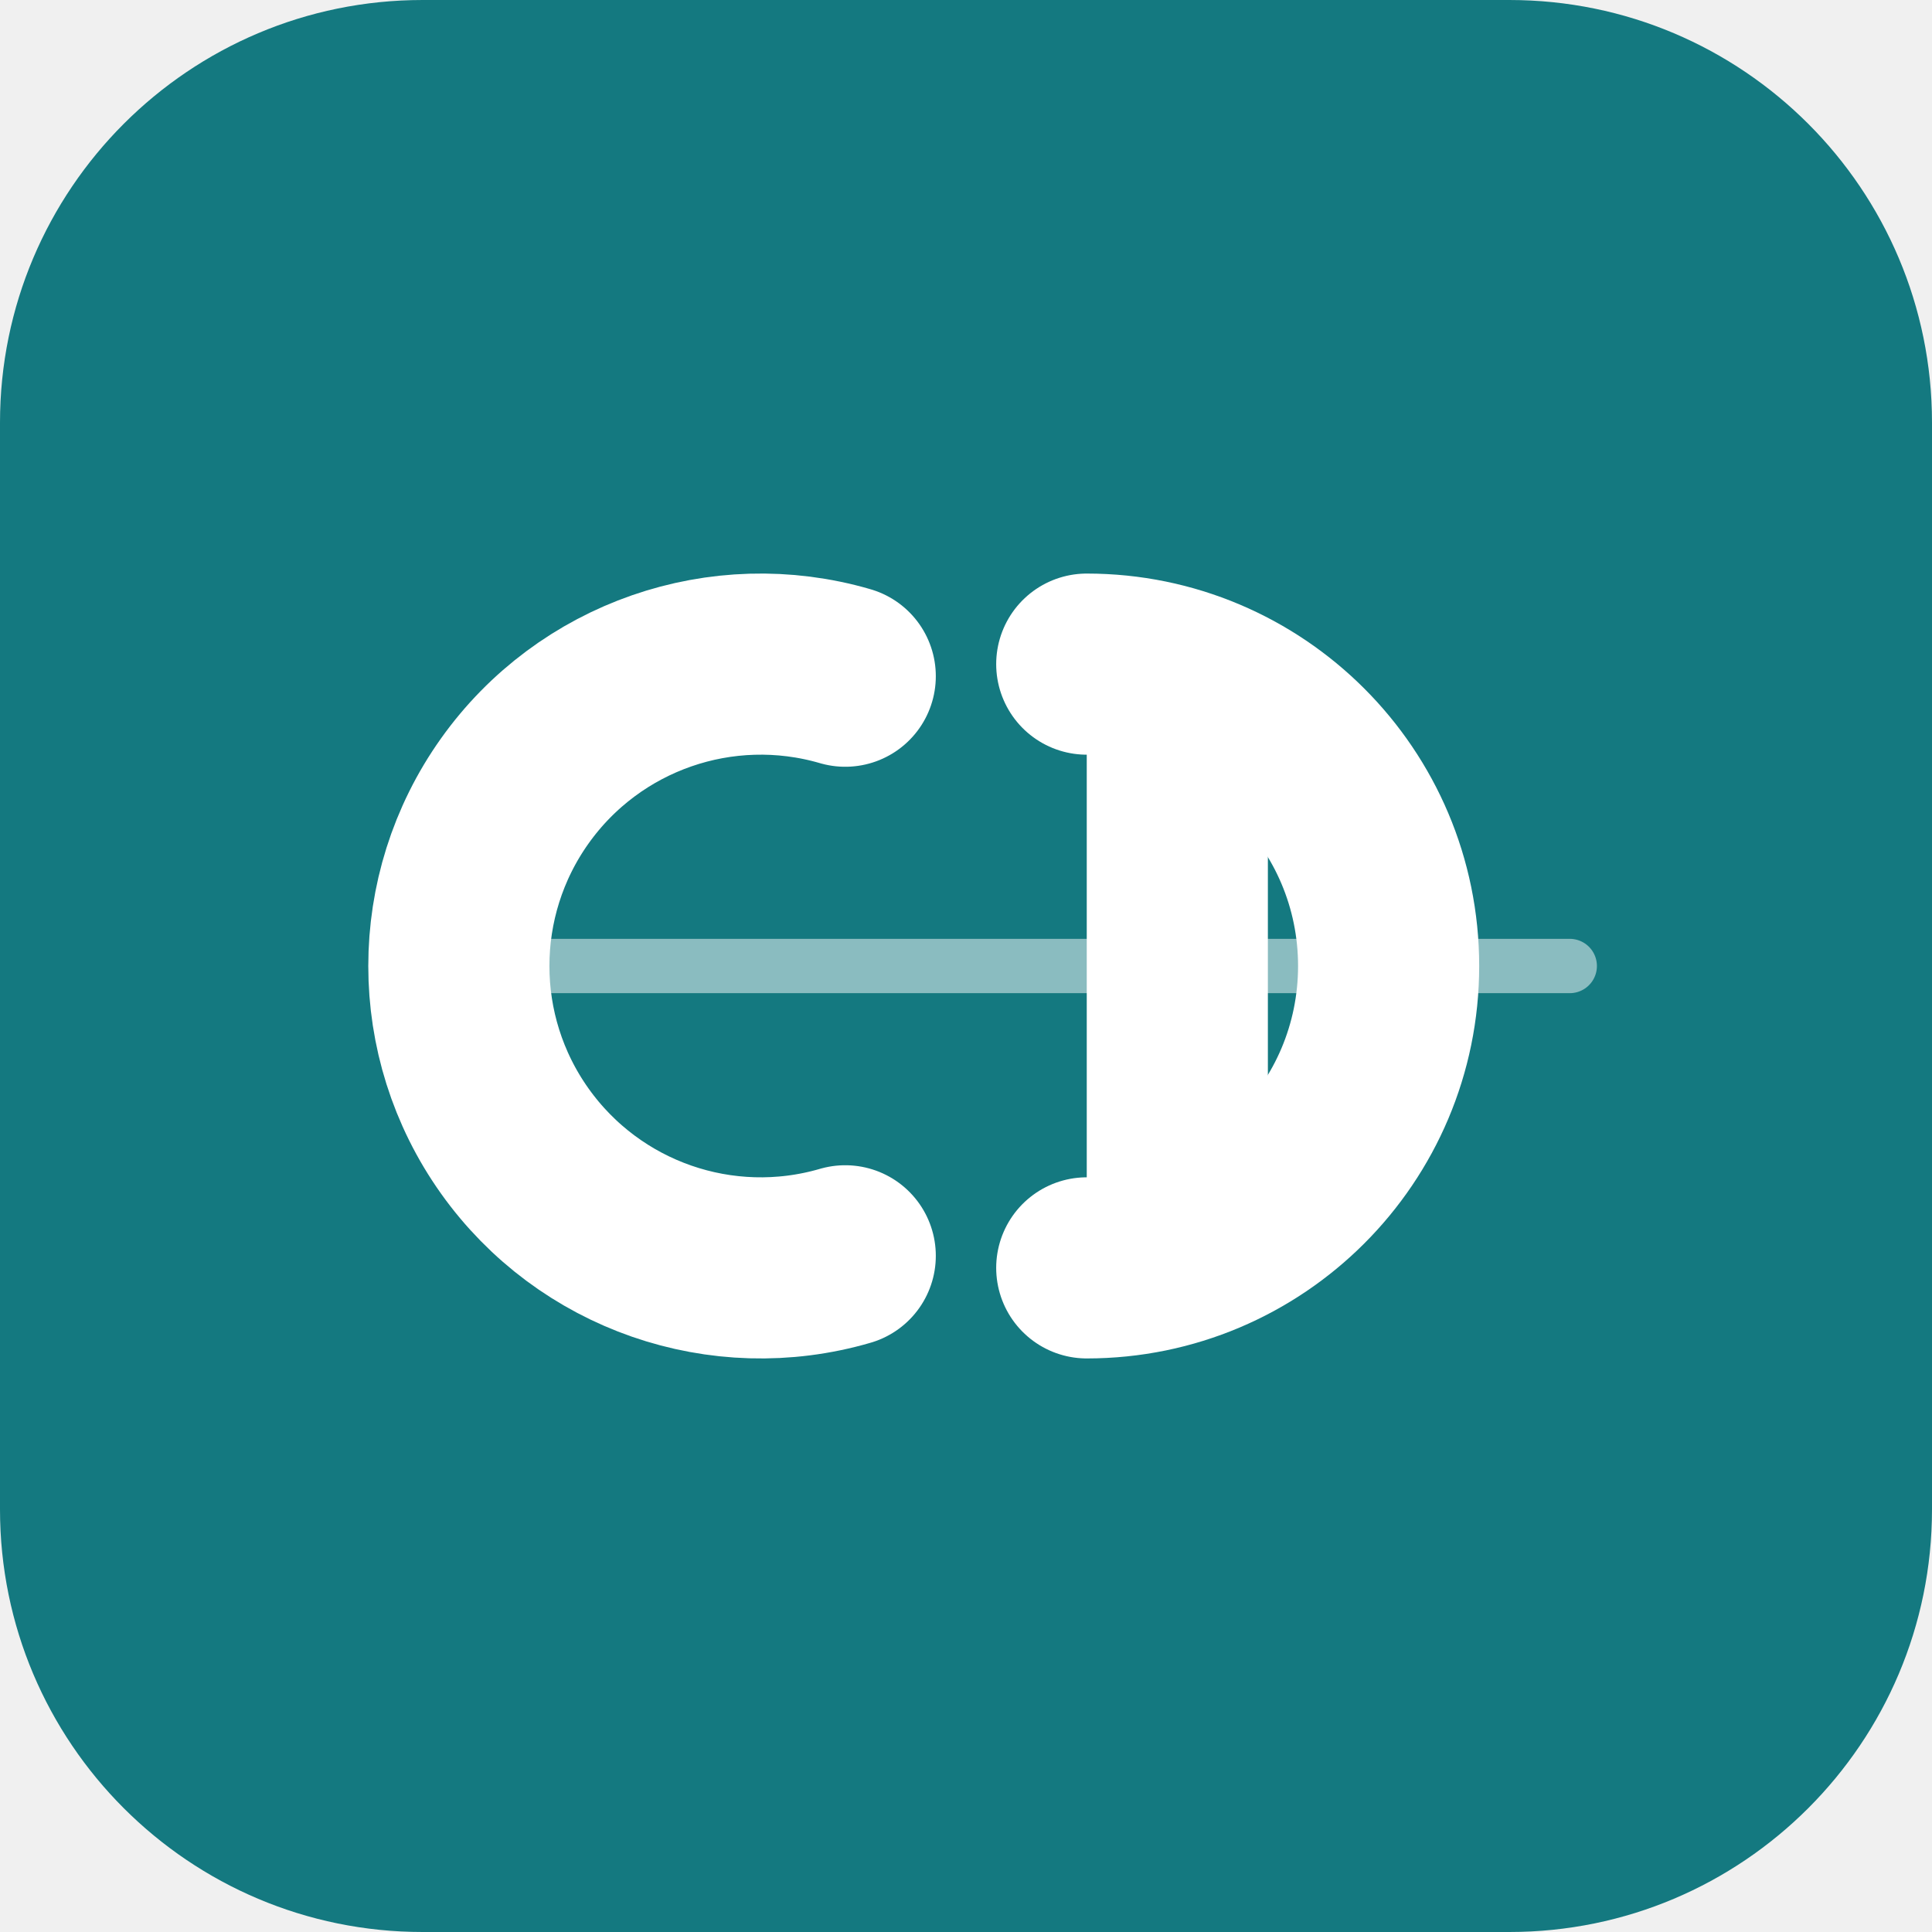
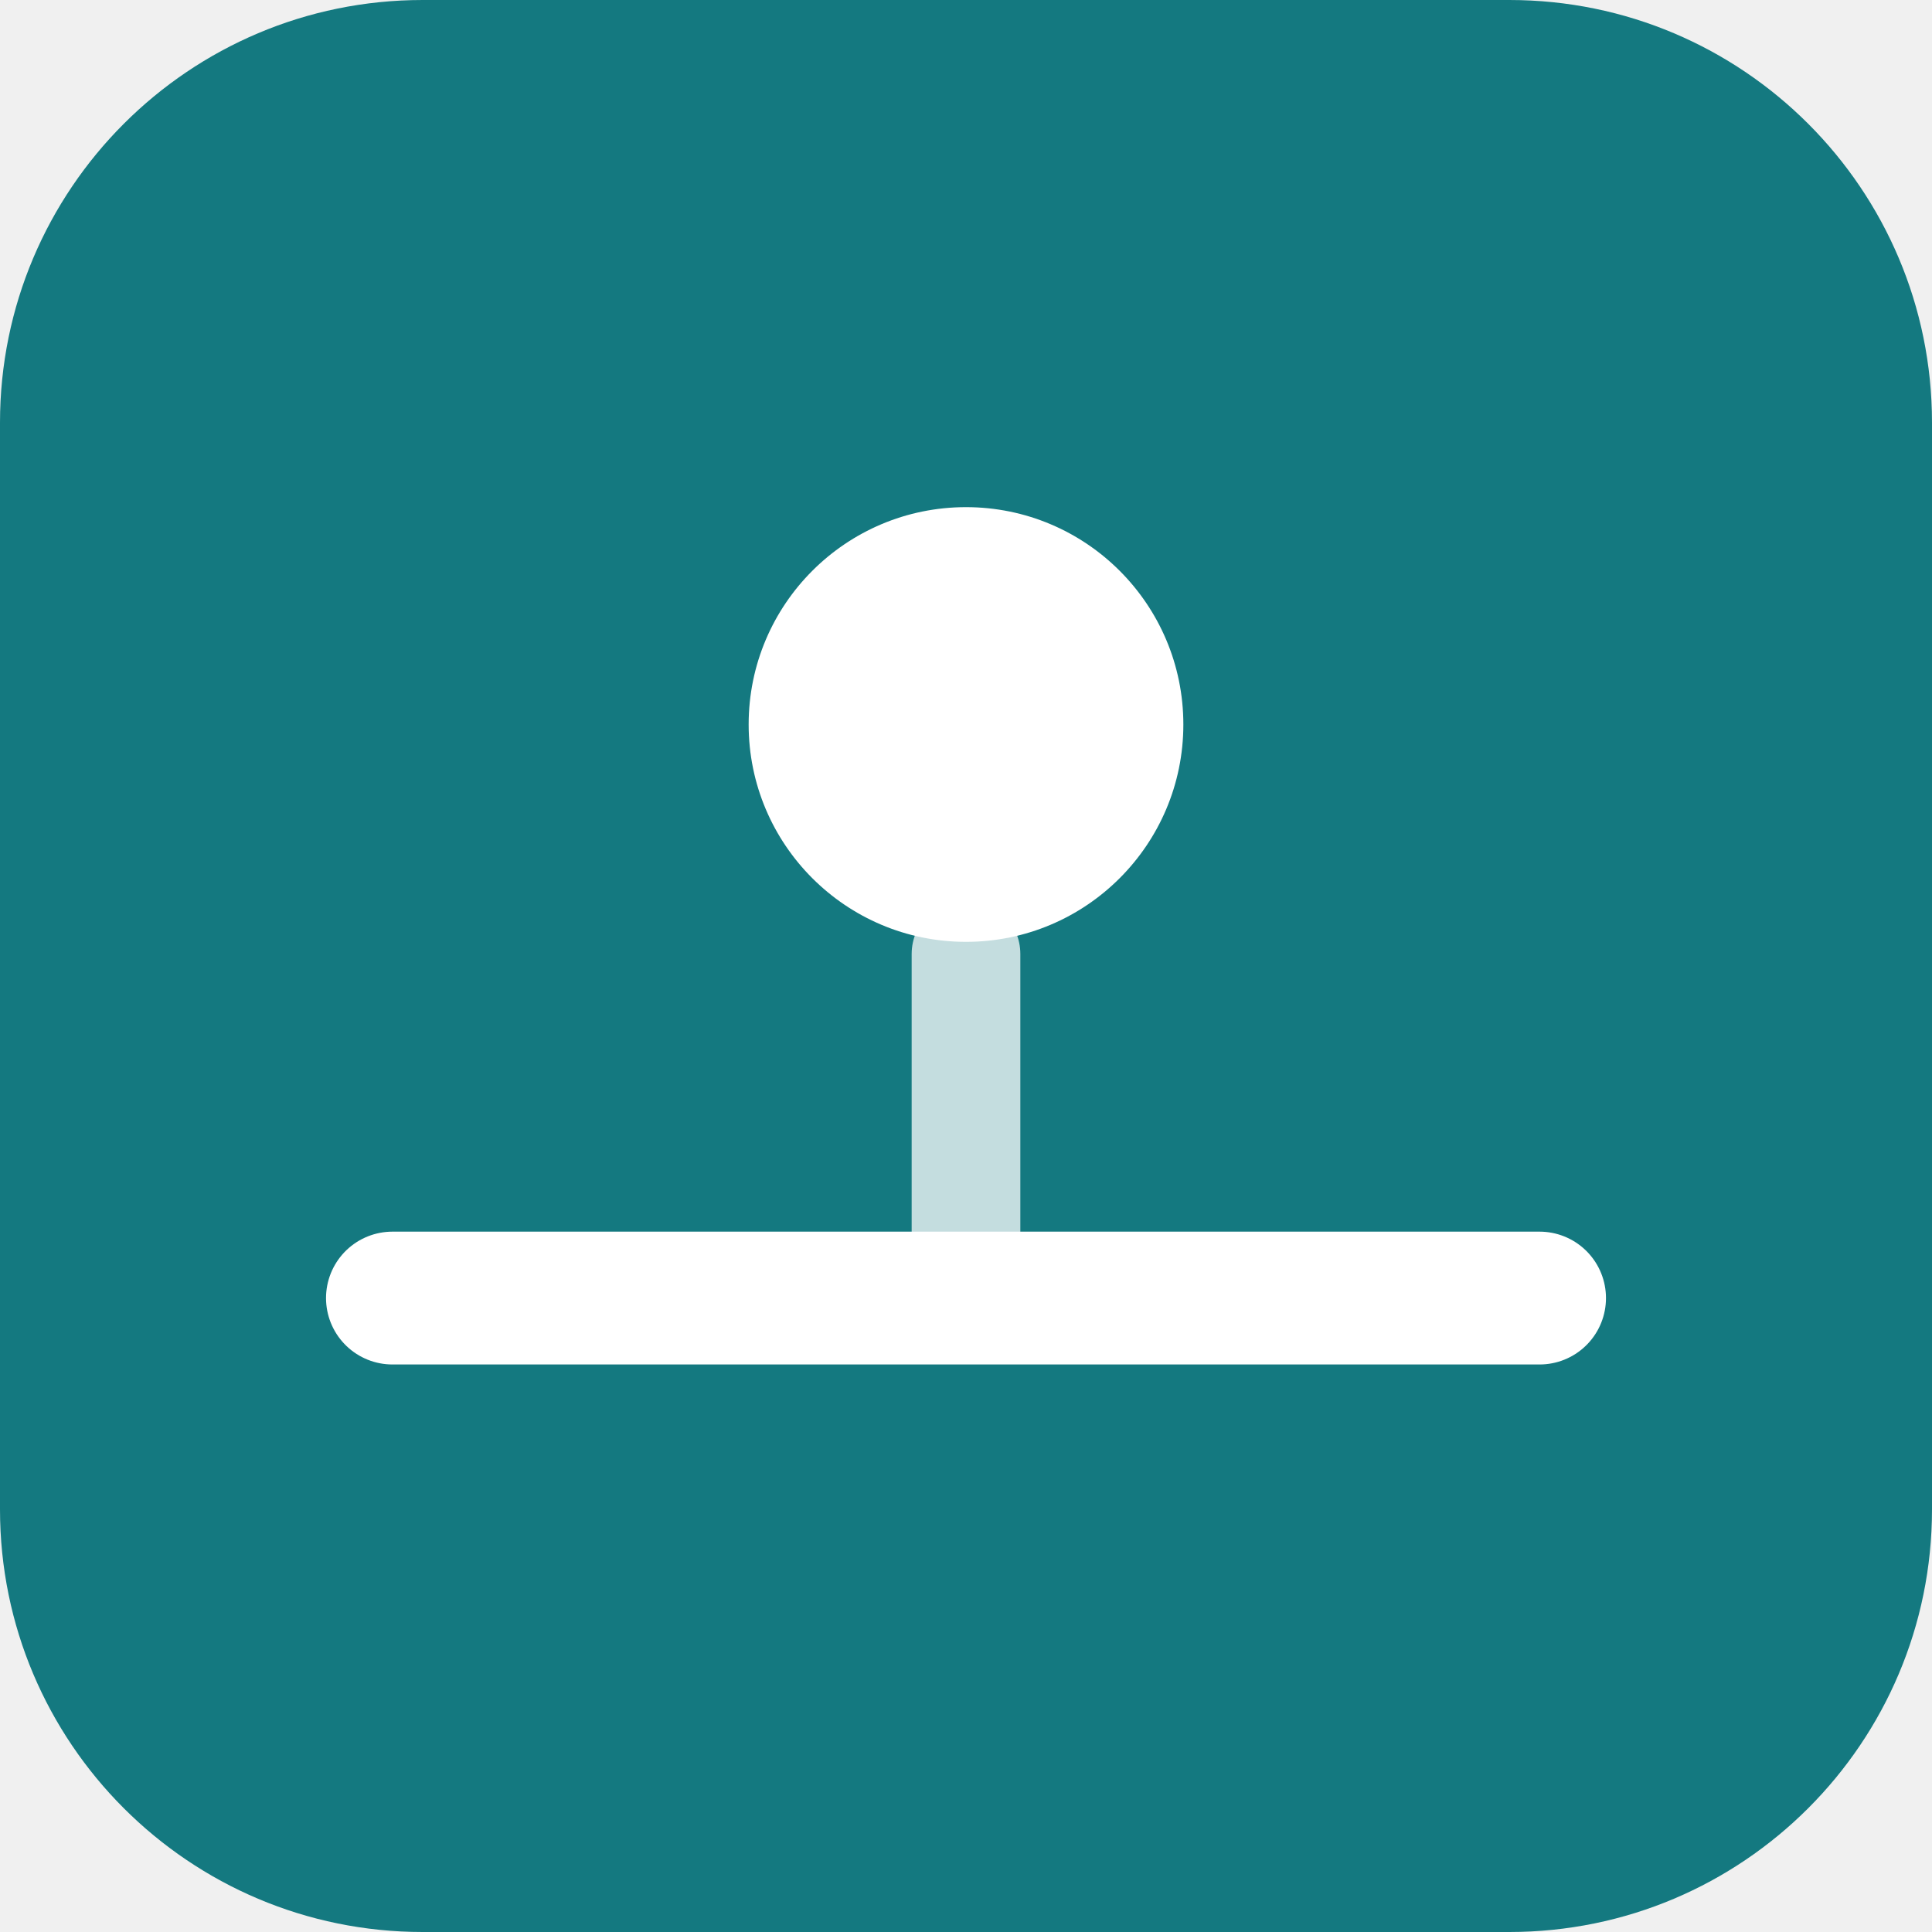
<svg xmlns="http://www.w3.org/2000/svg" viewBox="0 0 32 32" fill="none" role="img" aria-label="Clarity Desk">
  <rect width="32" height="32" rx="7" fill="#147980" />
-   <path d="M 14.0,11.2 A 5,5 0 1,0 14.0,20.8" stroke="white" stroke-width="3.0" stroke-linecap="round" fill="none" />
-   <rect x="18.0" y="11.0" width="3.0" height="10" rx="1.2" fill="white" />
-   <path d="M 18.0,11.0 A 5,5 0 0,1 18.0,21.0" stroke="white" stroke-width="3.0" stroke-linecap="round" fill="none" />
-   <line x1="7.5" y1="16" x2="26" y2="16" stroke="white" stroke-width="0.9" stroke-linecap="round" opacity="0.5" />
+   <line x1="16" y1="15.8" x2="16" y2="20.5" stroke="white" stroke-width="1.8" stroke-linecap="round" opacity="0.75" />
+   <circle cx="16" cy="12" r="3.6" fill="white" />
+   <line x1="6.5" y1="21.5" x2="25.5" y2="21.5" stroke="white" stroke-width="2.2" stroke-linecap="round" />
</svg>
